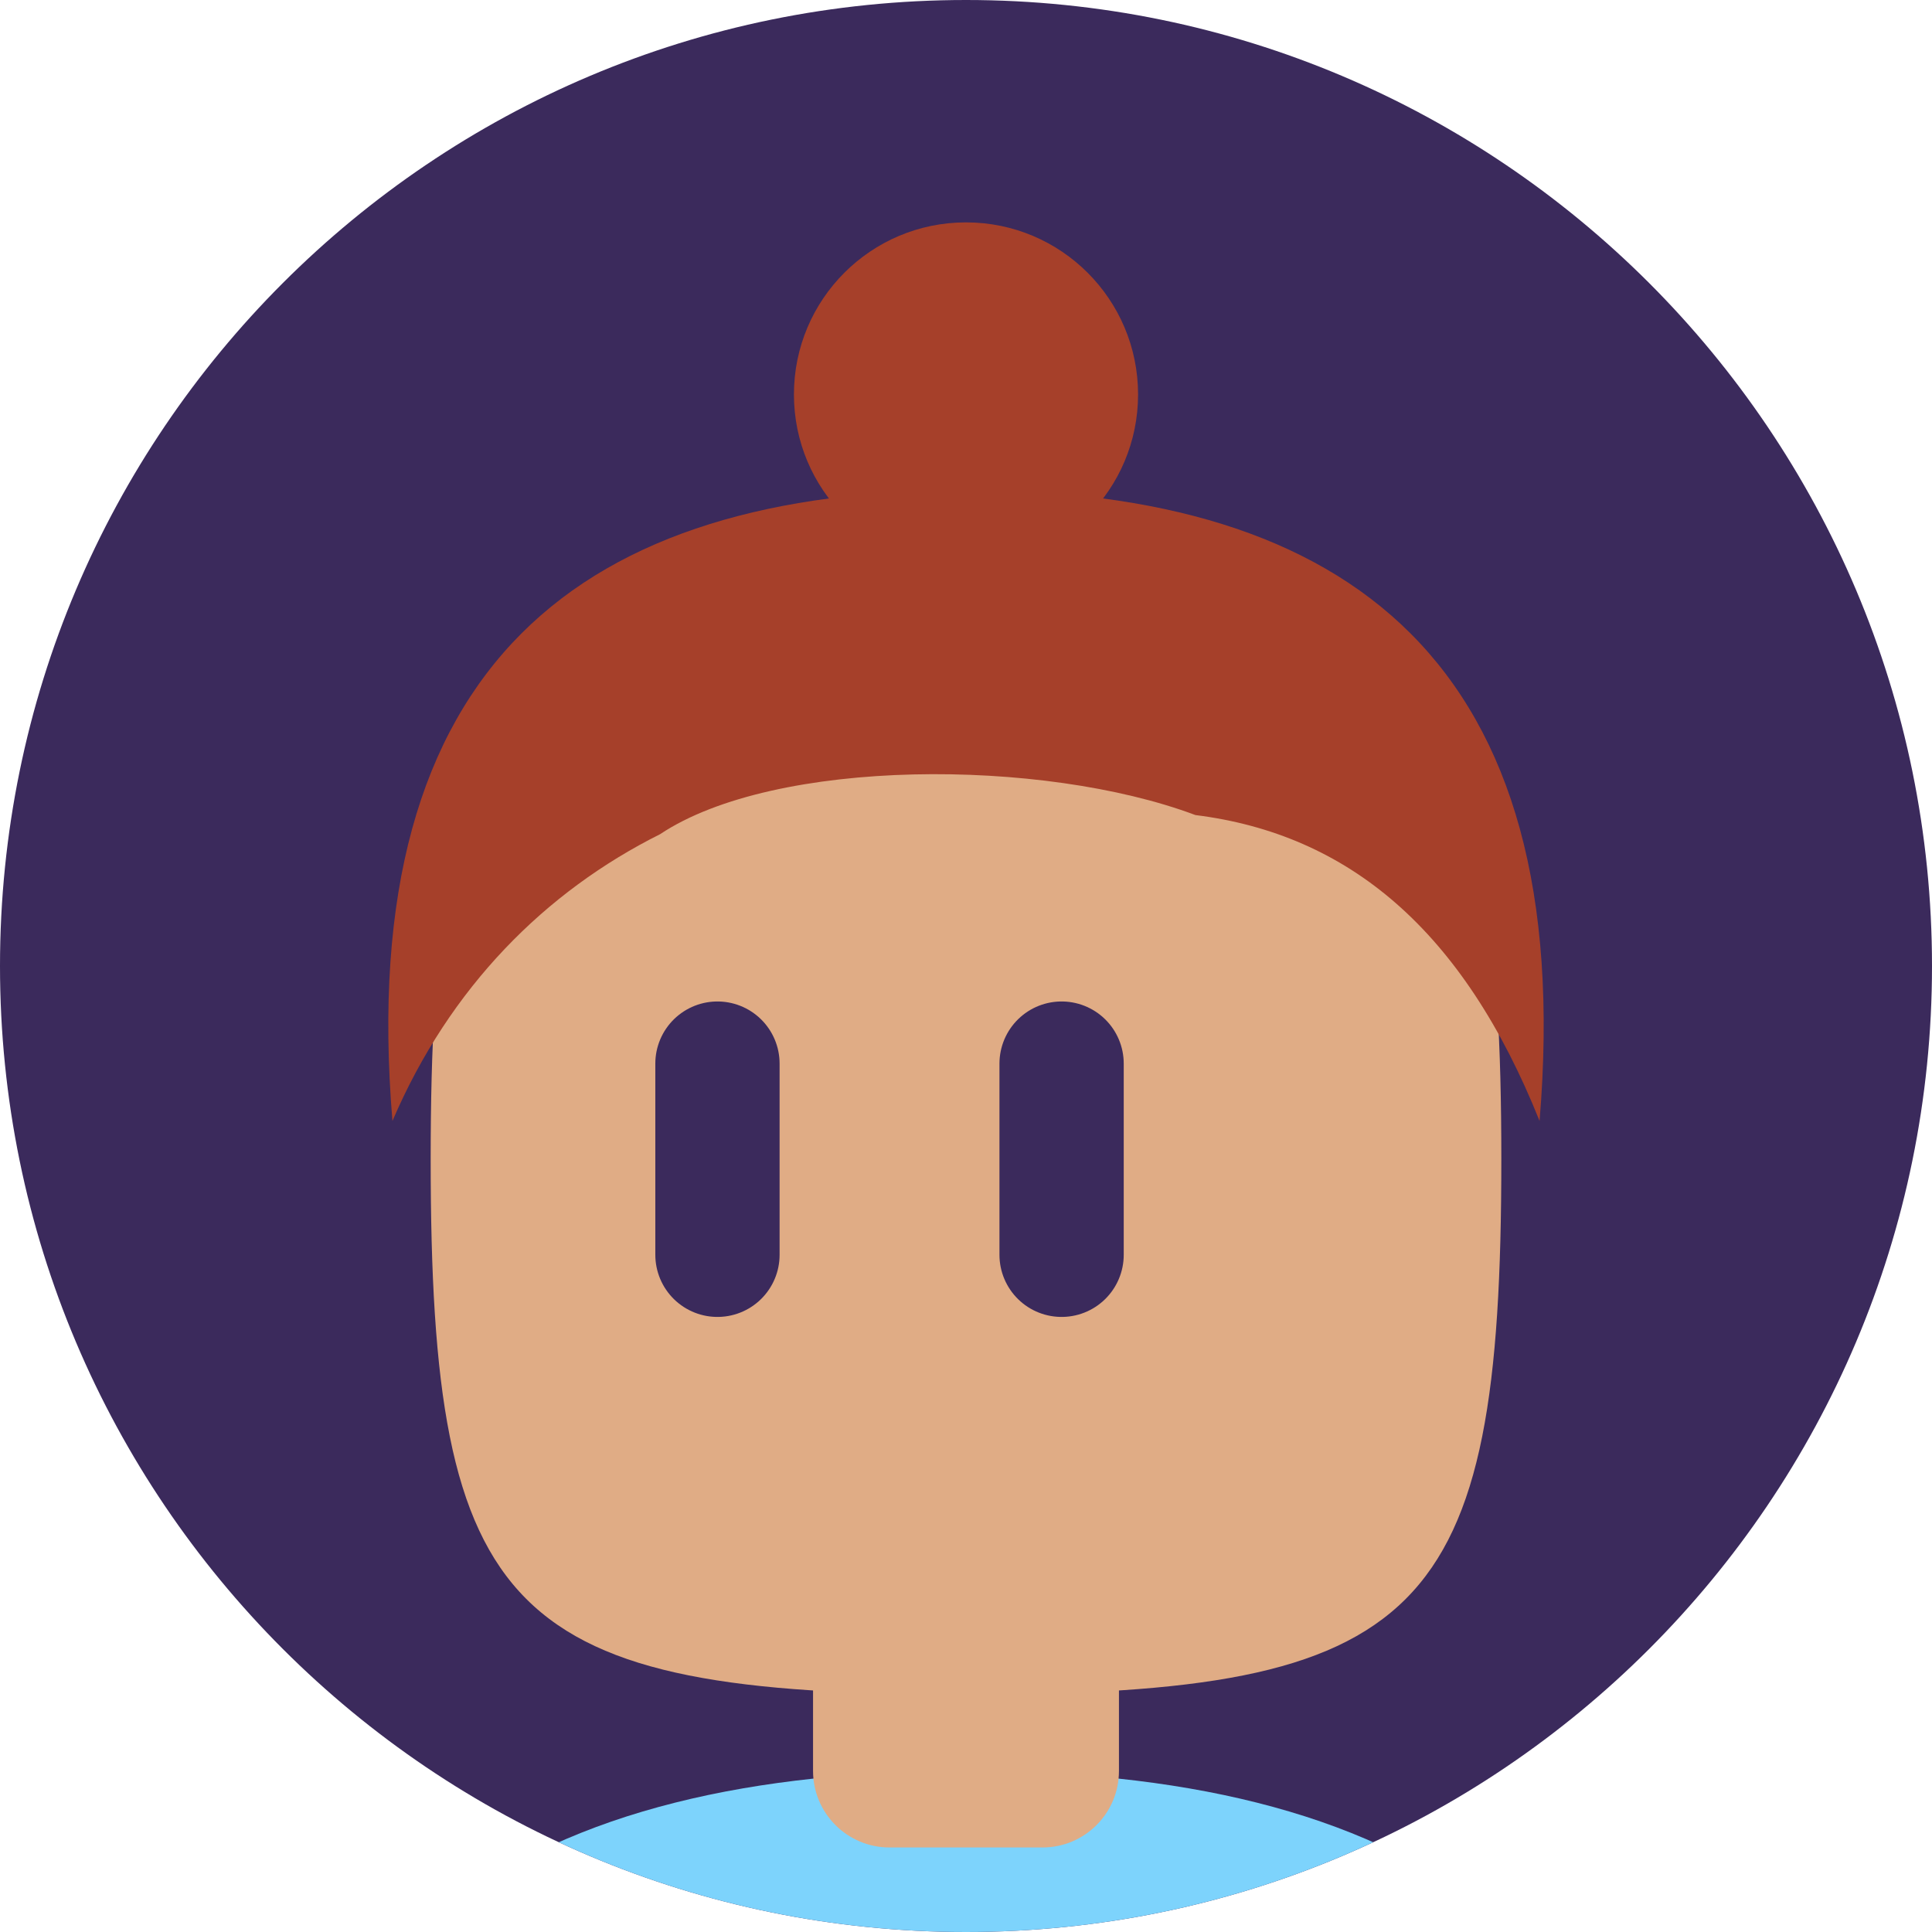
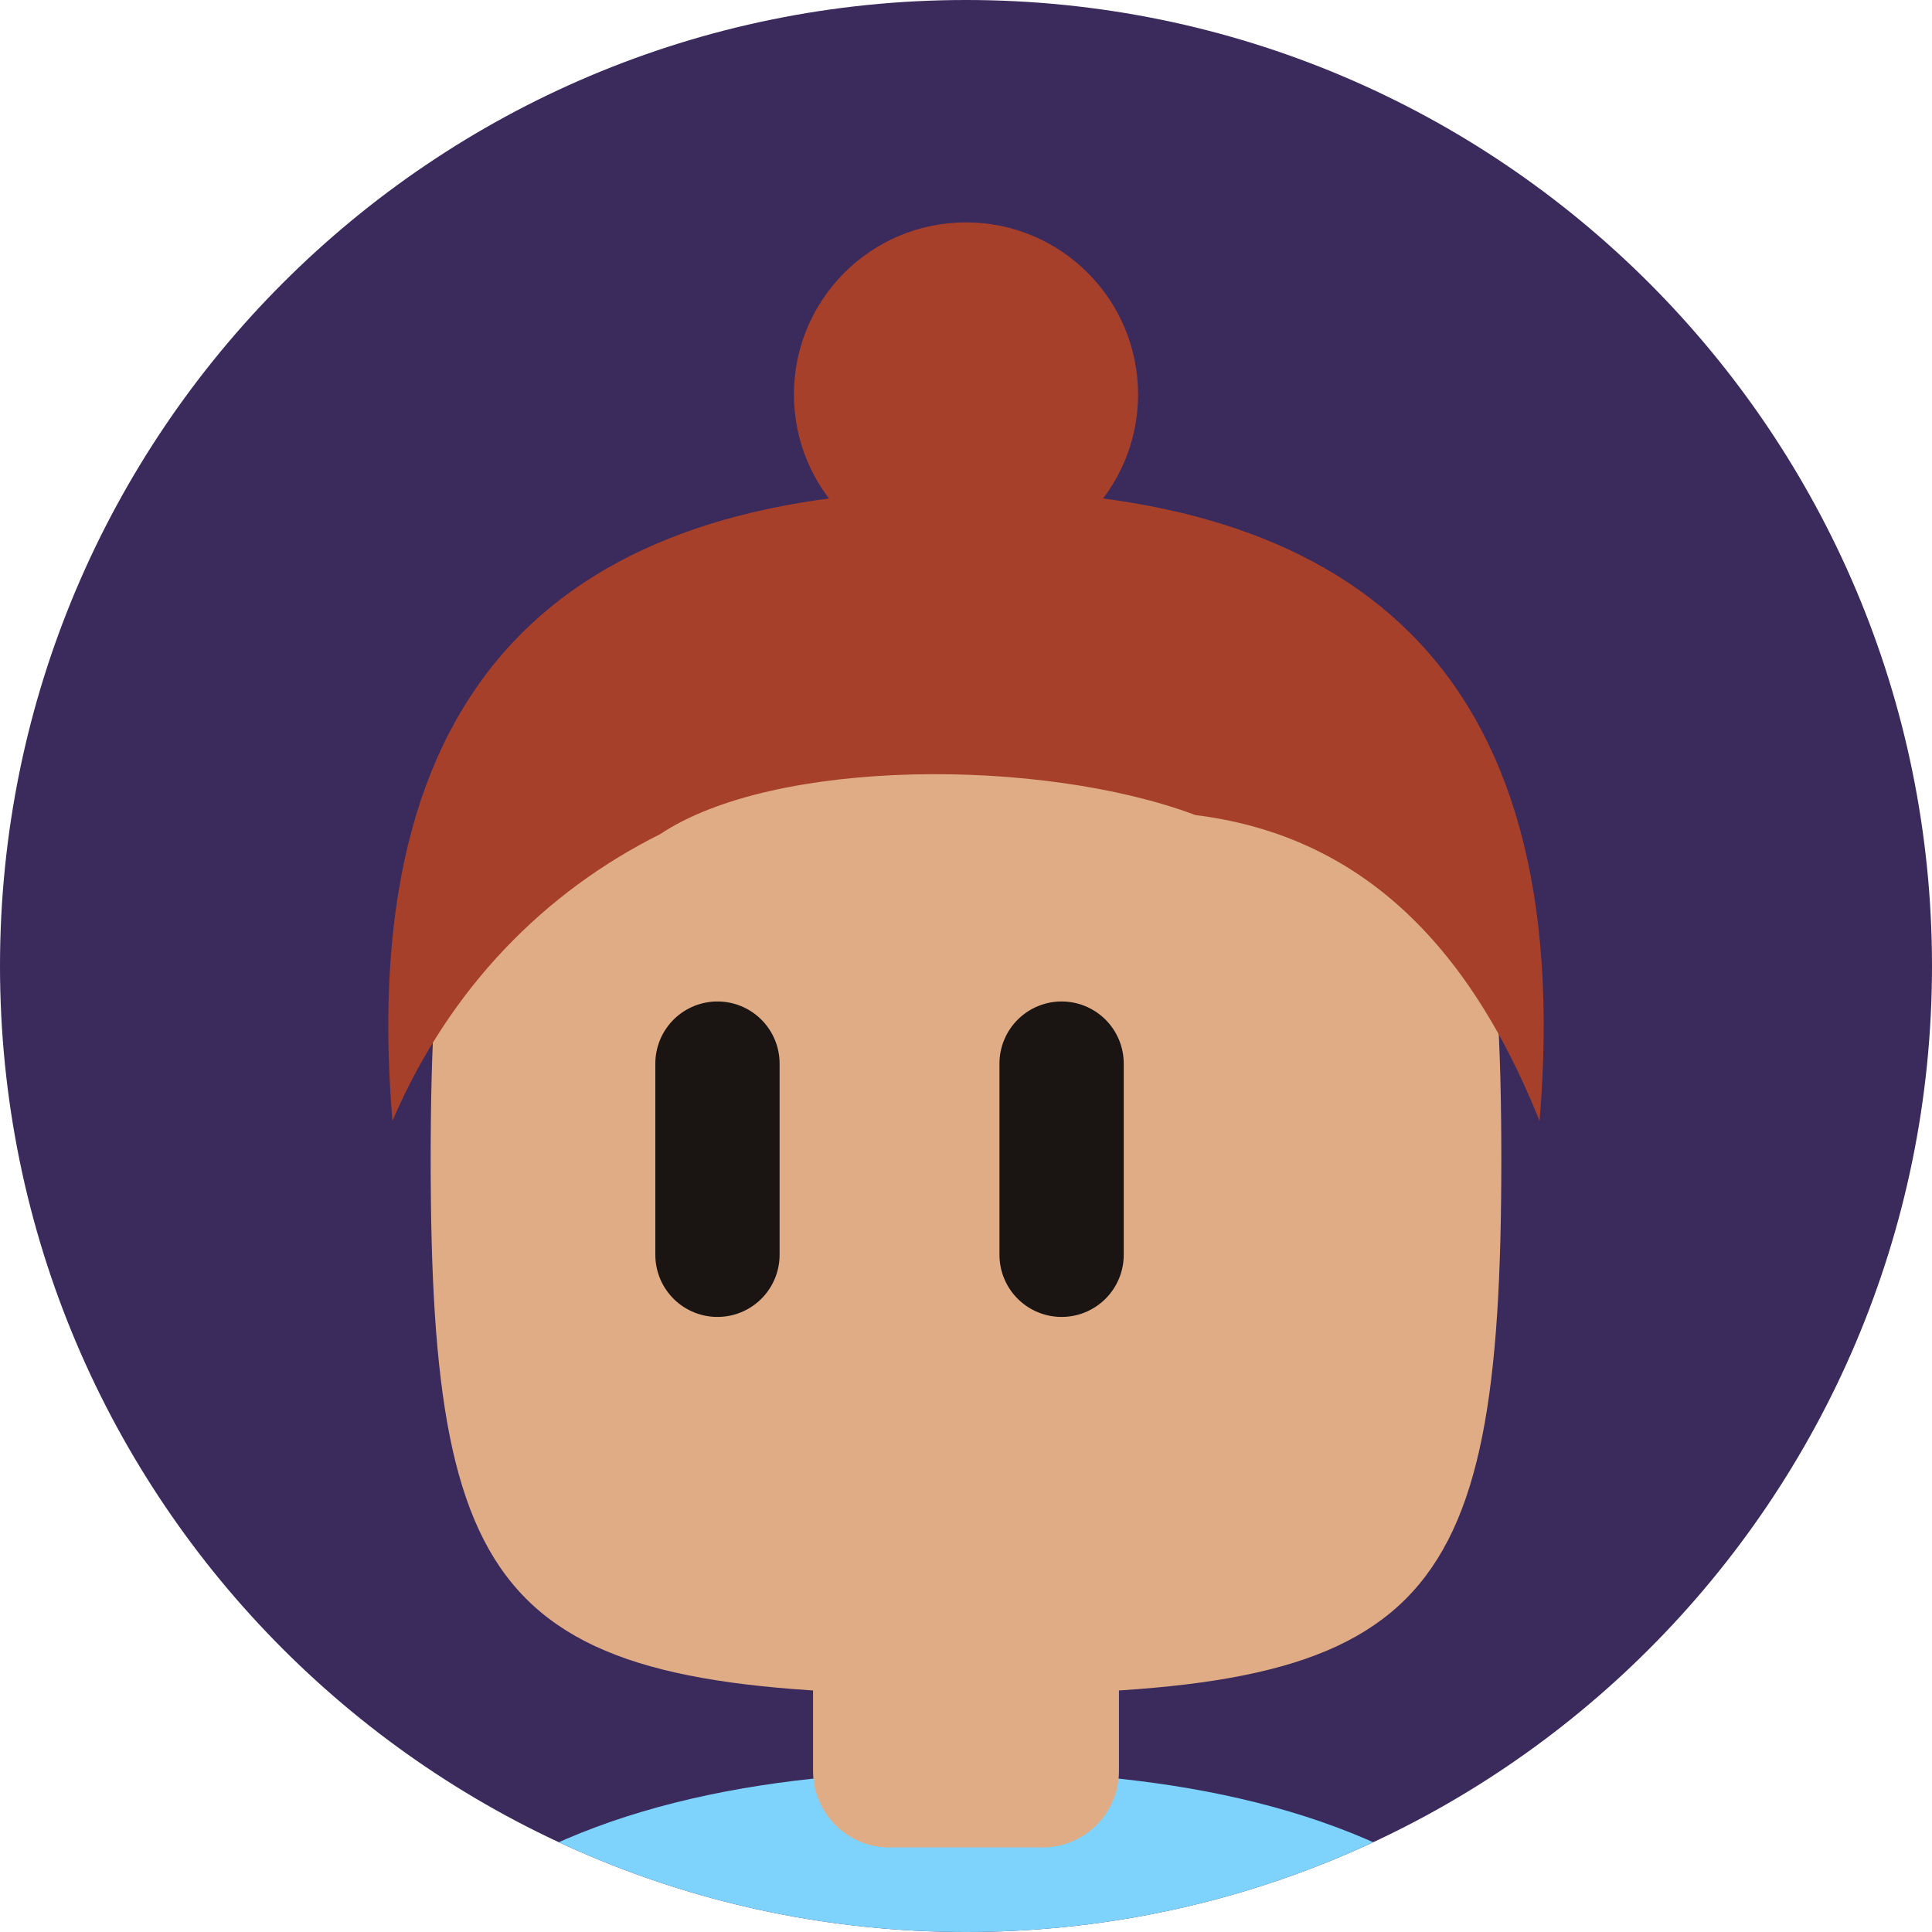
<svg xmlns="http://www.w3.org/2000/svg" viewBox="0 0 96 96" role="img" aria-label="Profile picture">
  <defs>
    <clipPath id="c">
      <circle cx="48" cy="48" r="48" />
    </clipPath>
  </defs>
  <g clip-path="url(#c)">
    <rect width="96" height="96" fill="#3b2a5c" />
    <g transform="translate(48 50) scale(.95) translate(-50 -42)">
      <path d="M12 116C12 90 28 82 50 82S88 90 88 116Z" fill="#7dd3fc" />
      <rect x="42" y="68" width="16" height="18" rx="4" fill="#e0ac85" />
      <circle cx="50" cy="10" r="9" fill="#a6402a" />
      <path d="M50 22C74 22 78 26 78 50S74 78 50 78 22 74 22 50 26 22 50 22Z" fill="#e0ac85" />
-       <path d="M37 45V55M55 45V55" fill="none" stroke="#3b2a5c" stroke-width="6.5" stroke-linecap="round" stroke-linejoin="round" />
+       <path d="M37 45V55M55 45V55" fill="none" stroke="#1a1412" stroke-width="6.5" stroke-linecap="round" stroke-linejoin="round" />
      <path d="M20 48C18 24 30 15 50 15S82 24 80 48C76 38 70 33 62 32C54 29 40 29 34 33C28 36 23 41 20 48Z" fill="#a6402a" />
    </g>
  </g>
</svg>
